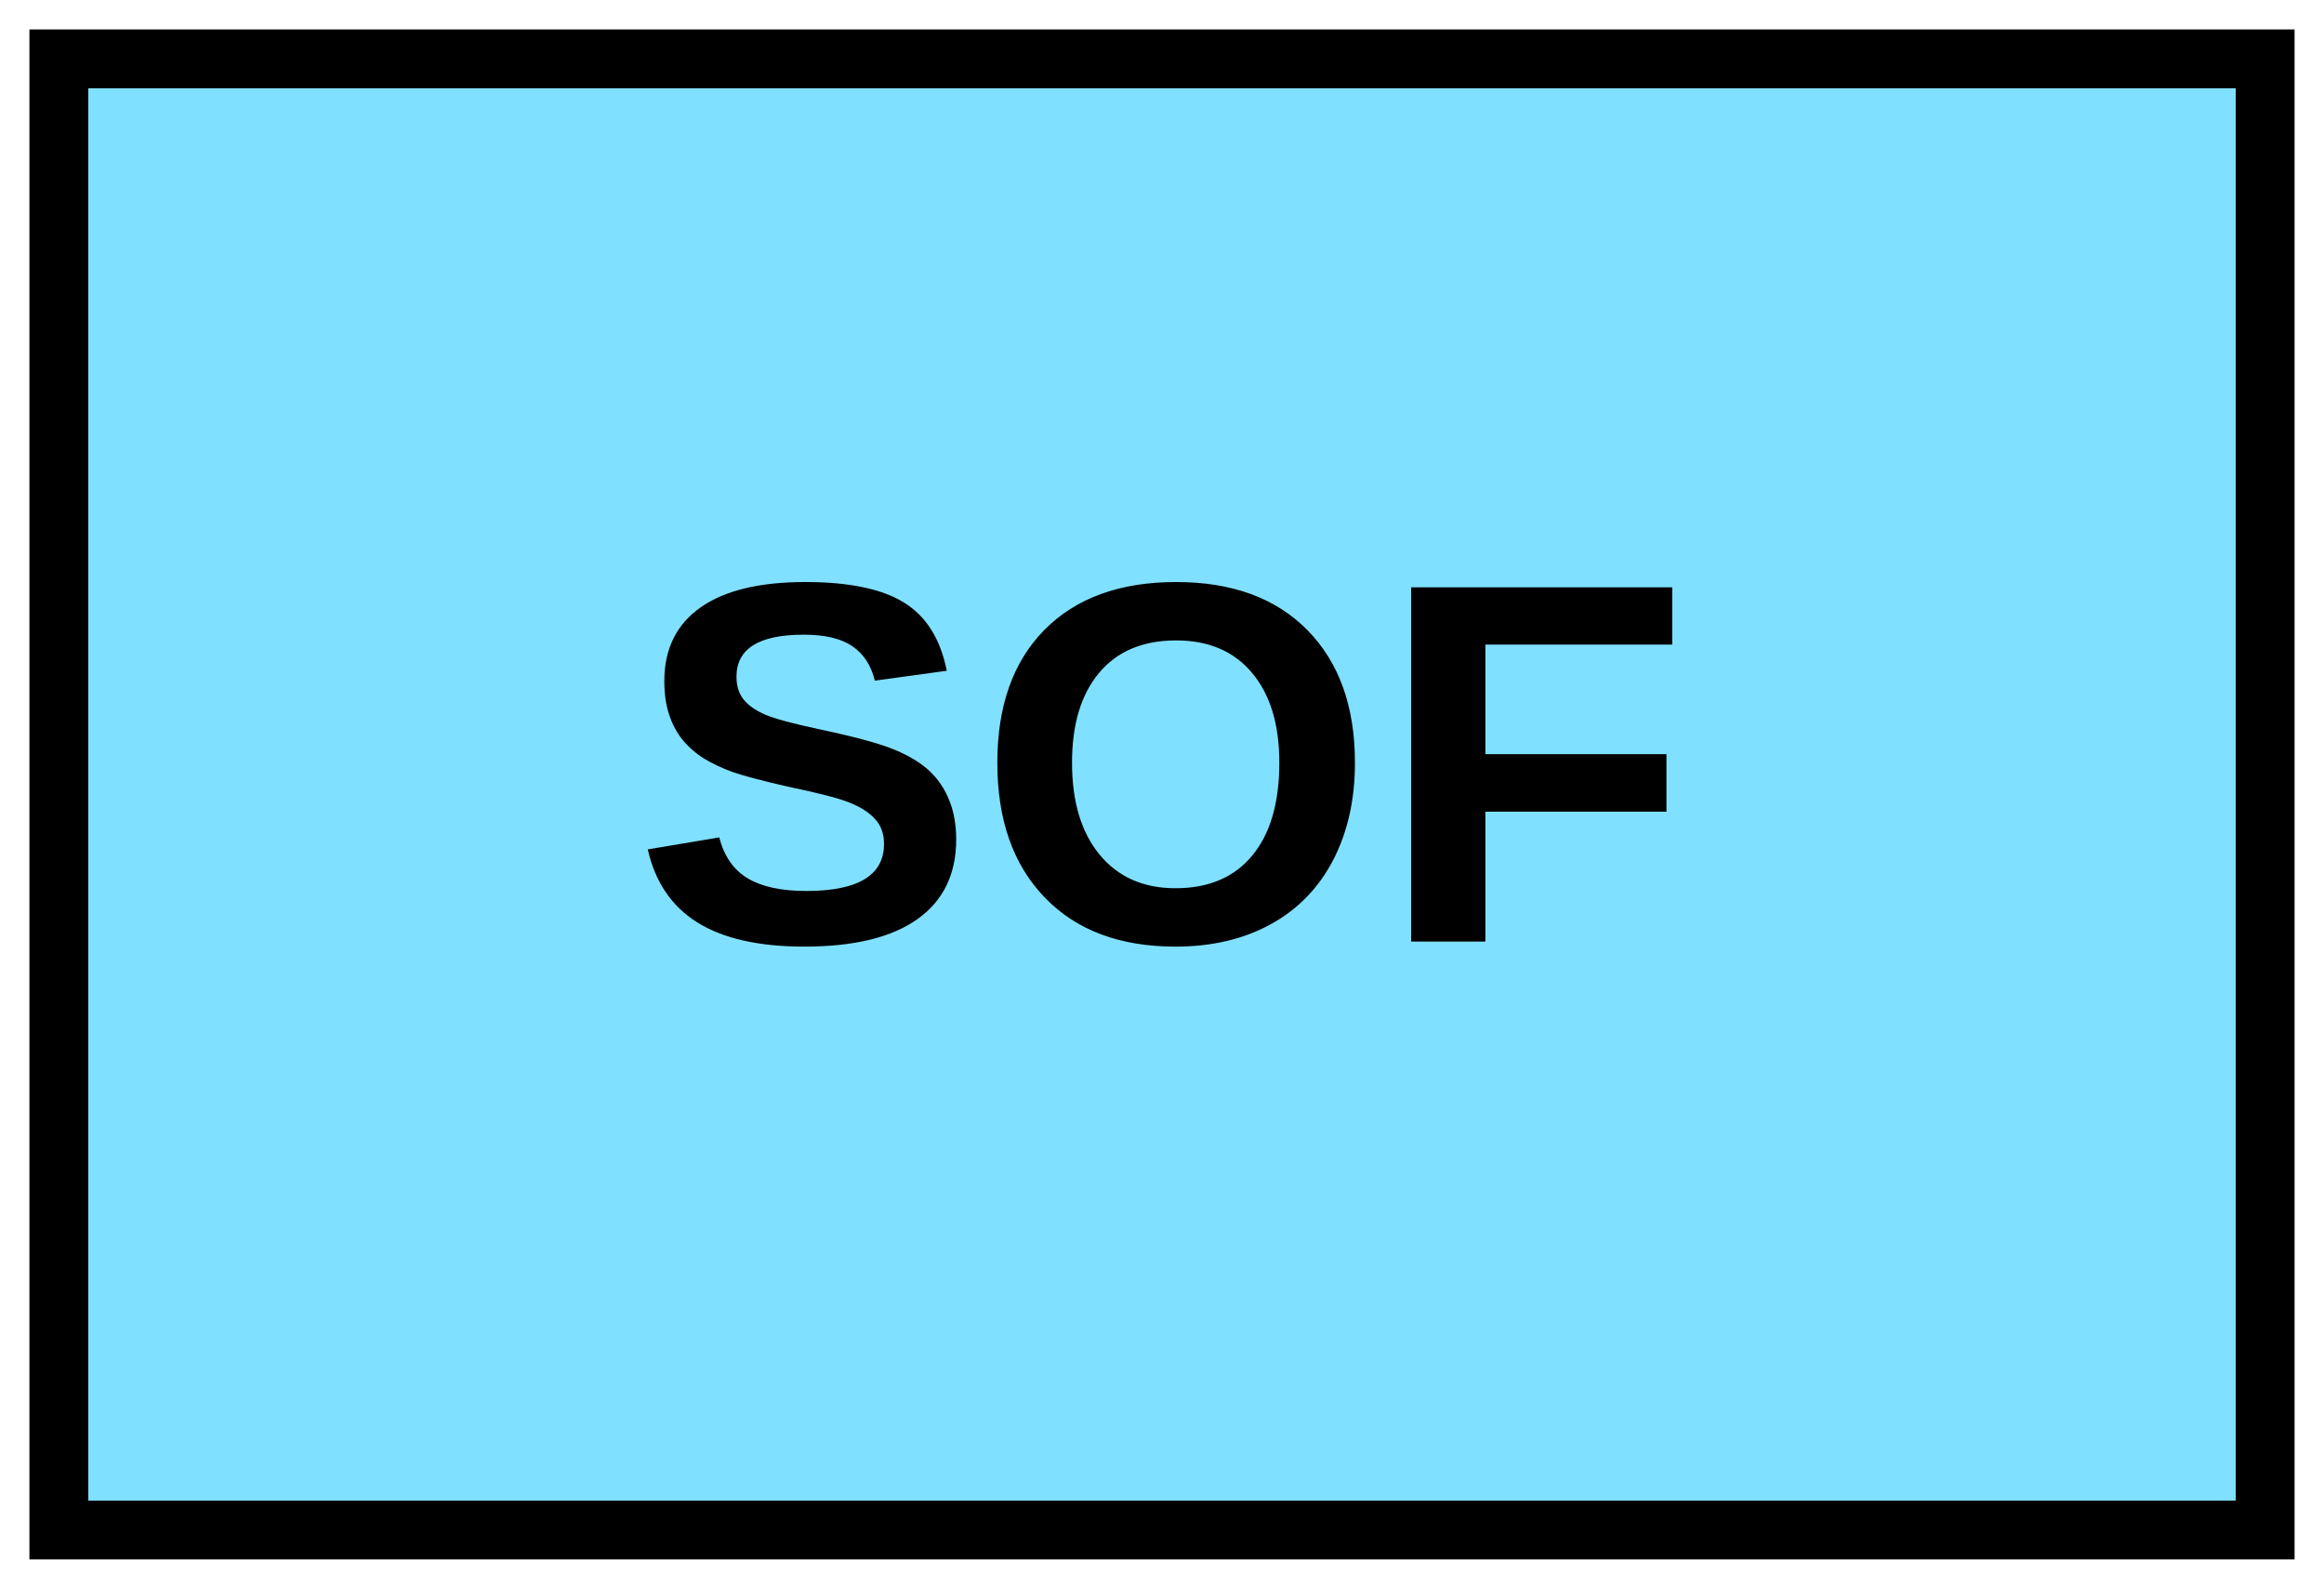
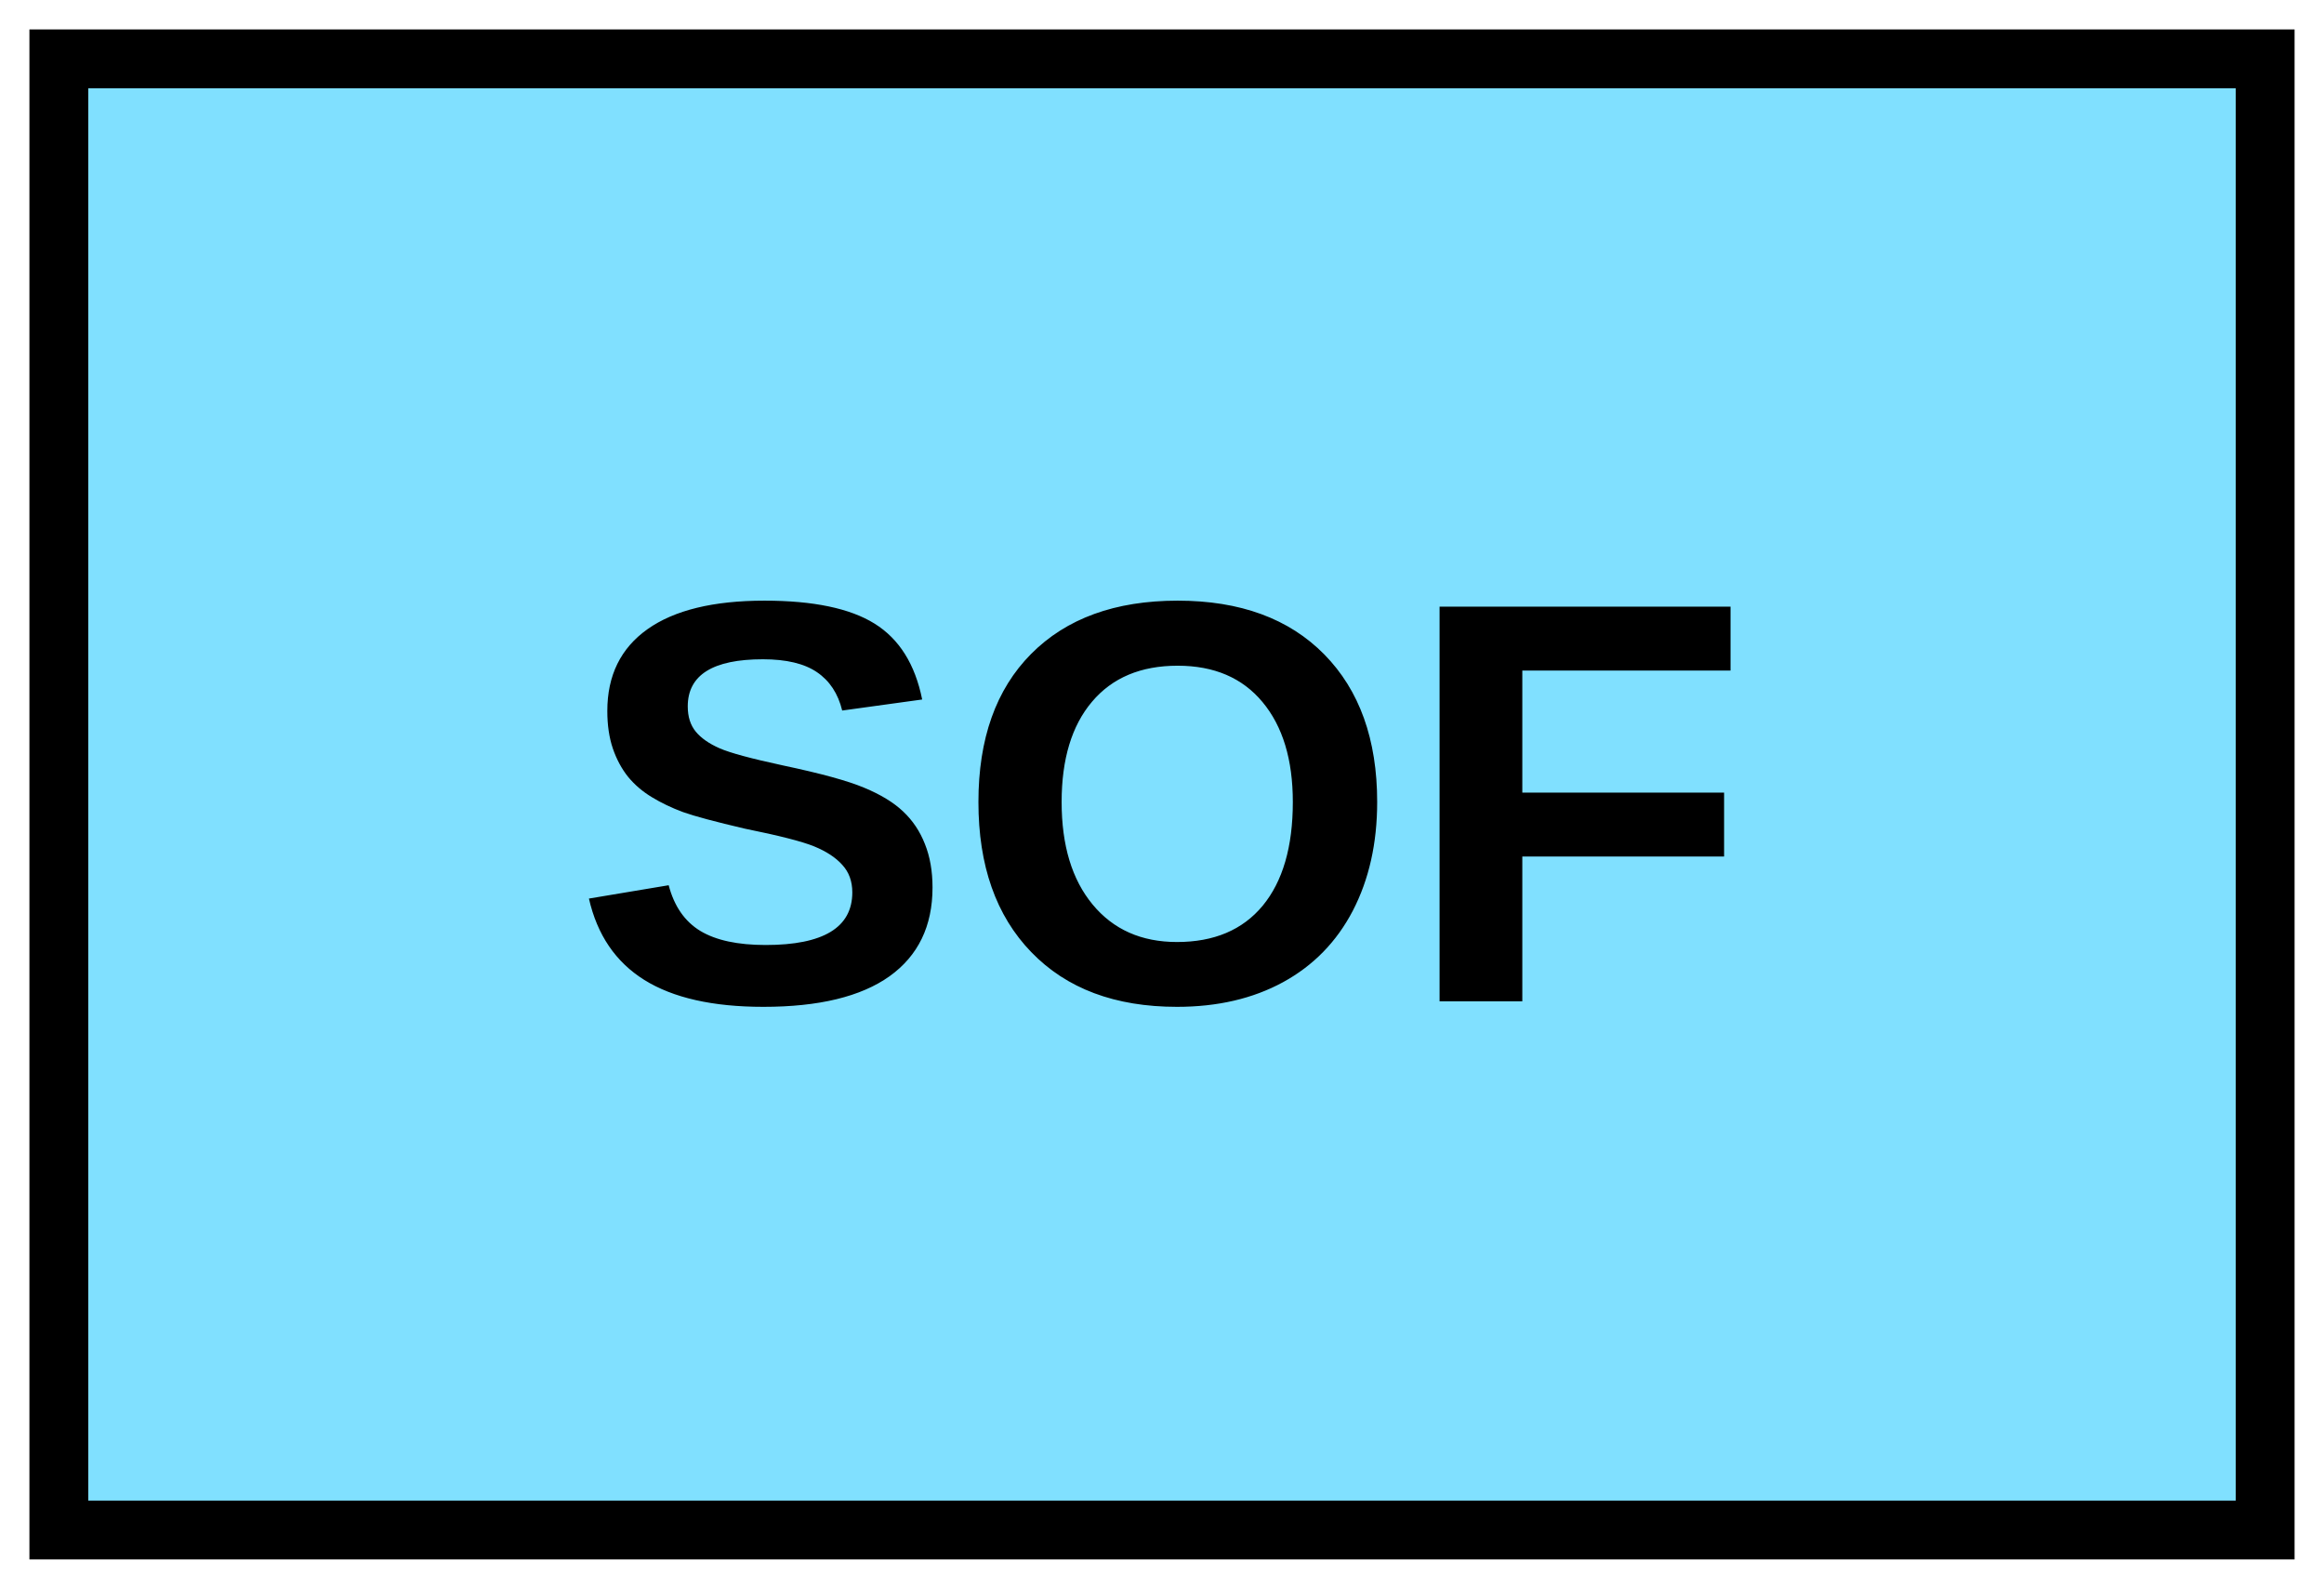
- <svg xmlns="http://www.w3.org/2000/svg" version="1.2" baseProfile="tiny" width="158" height="108" viewBox="21 46 158 108">
+ <svg xmlns="http://www.w3.org/2000/svg" version="1.2" baseProfile="tiny" width="151.68" height="103.68" viewBox="21 46 158 108">
  <path d="M25,50 l150,0 0,100 -150,0 z" stroke-width="4" stroke="black" fill="rgb(128,224,255)" fill-opacity="1" />
-   <text x="100" y="110" text-anchor="middle" font-size="35" font-family="Arial" font-weight="bold" stroke-width="4" stroke="none" fill="black">SOF</text>
+   <text x="100" y="103" text-anchor="middle" font-size="39" font-family="Arial" font-weight="bold" dominant-baseline="middle" stroke-width="3" stroke="none" fill="black">SOF</text>
</svg>
